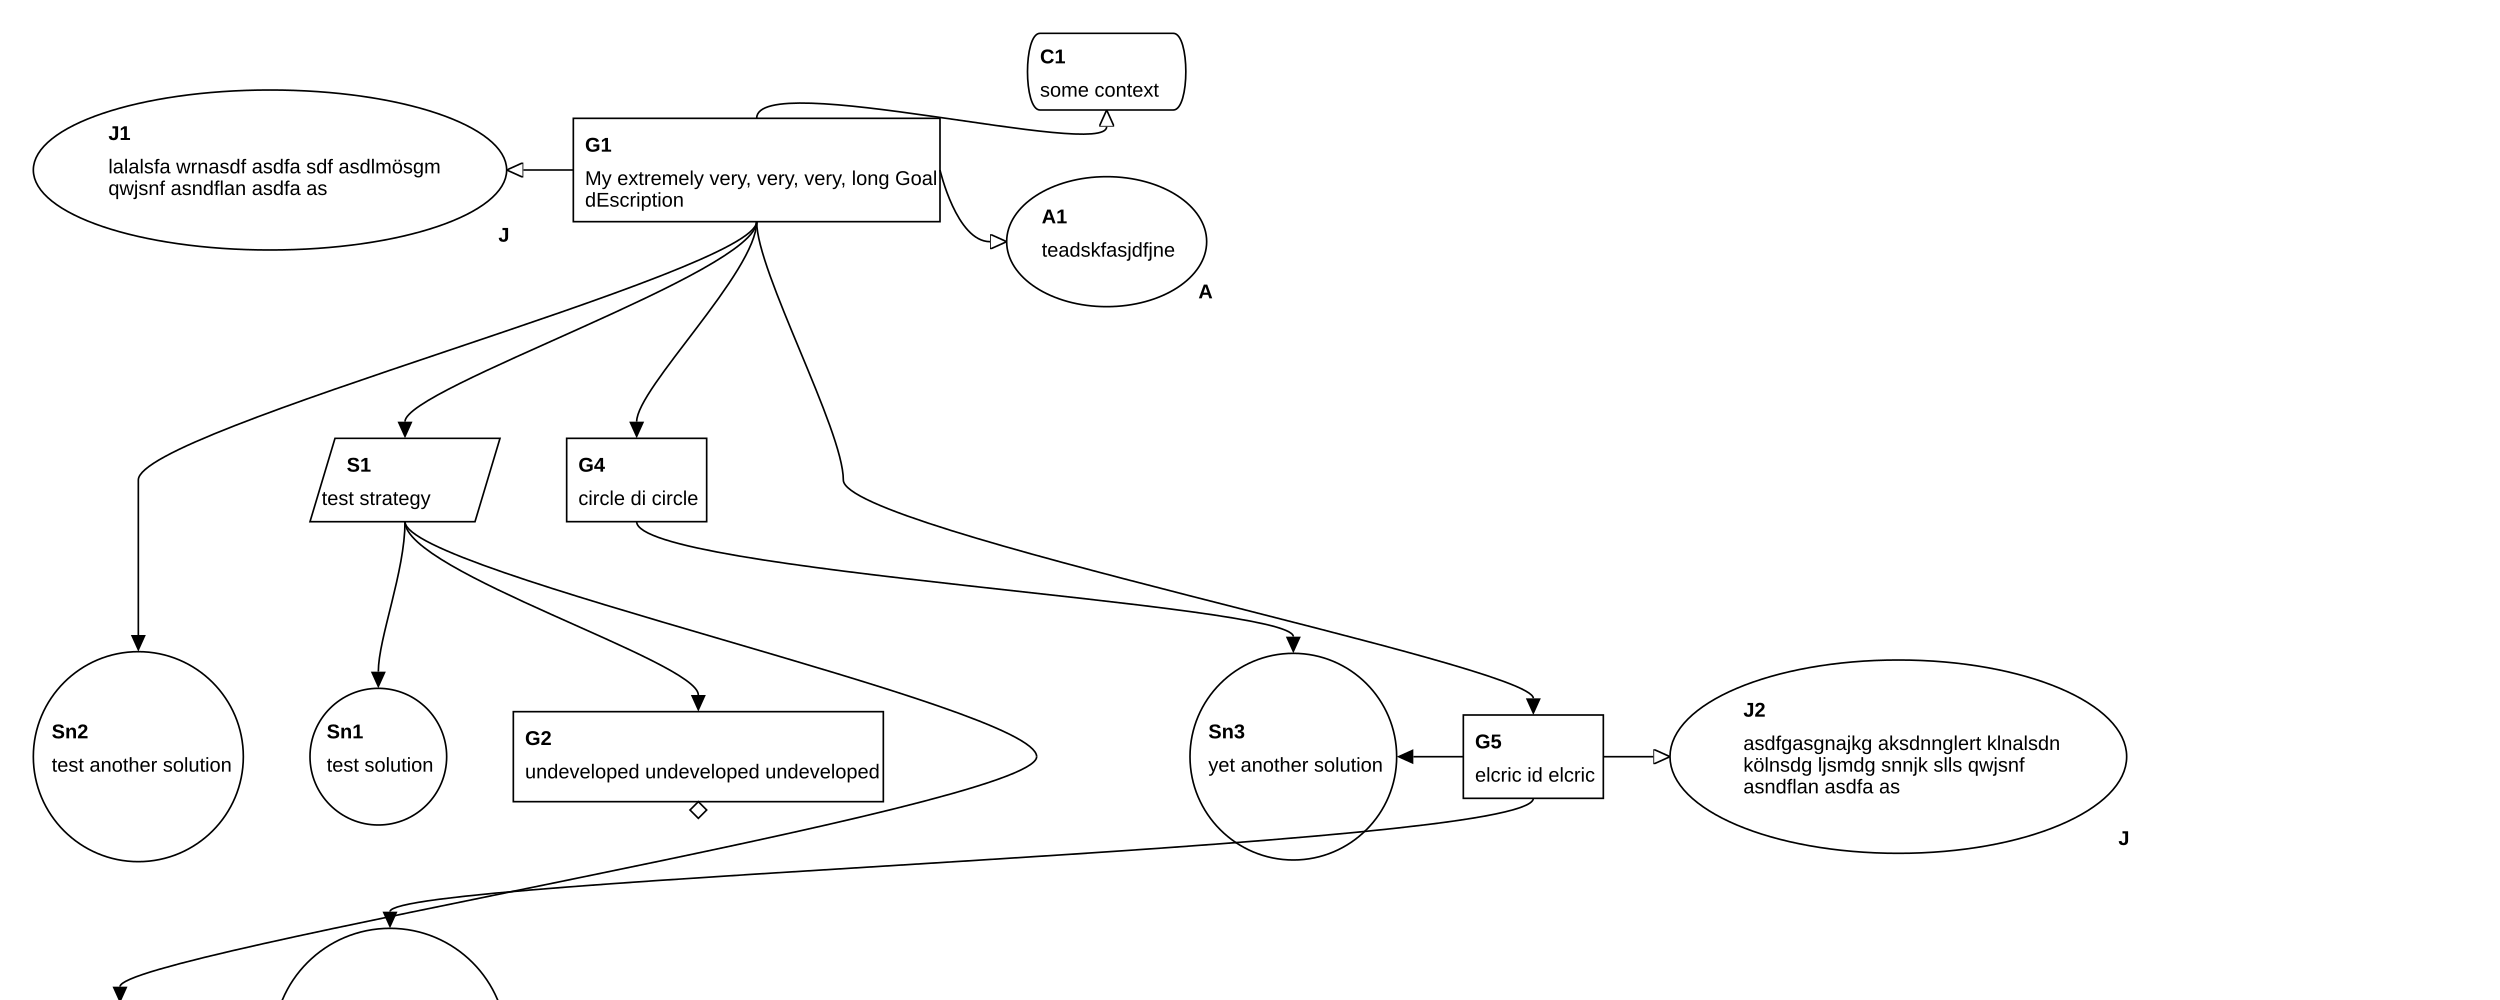
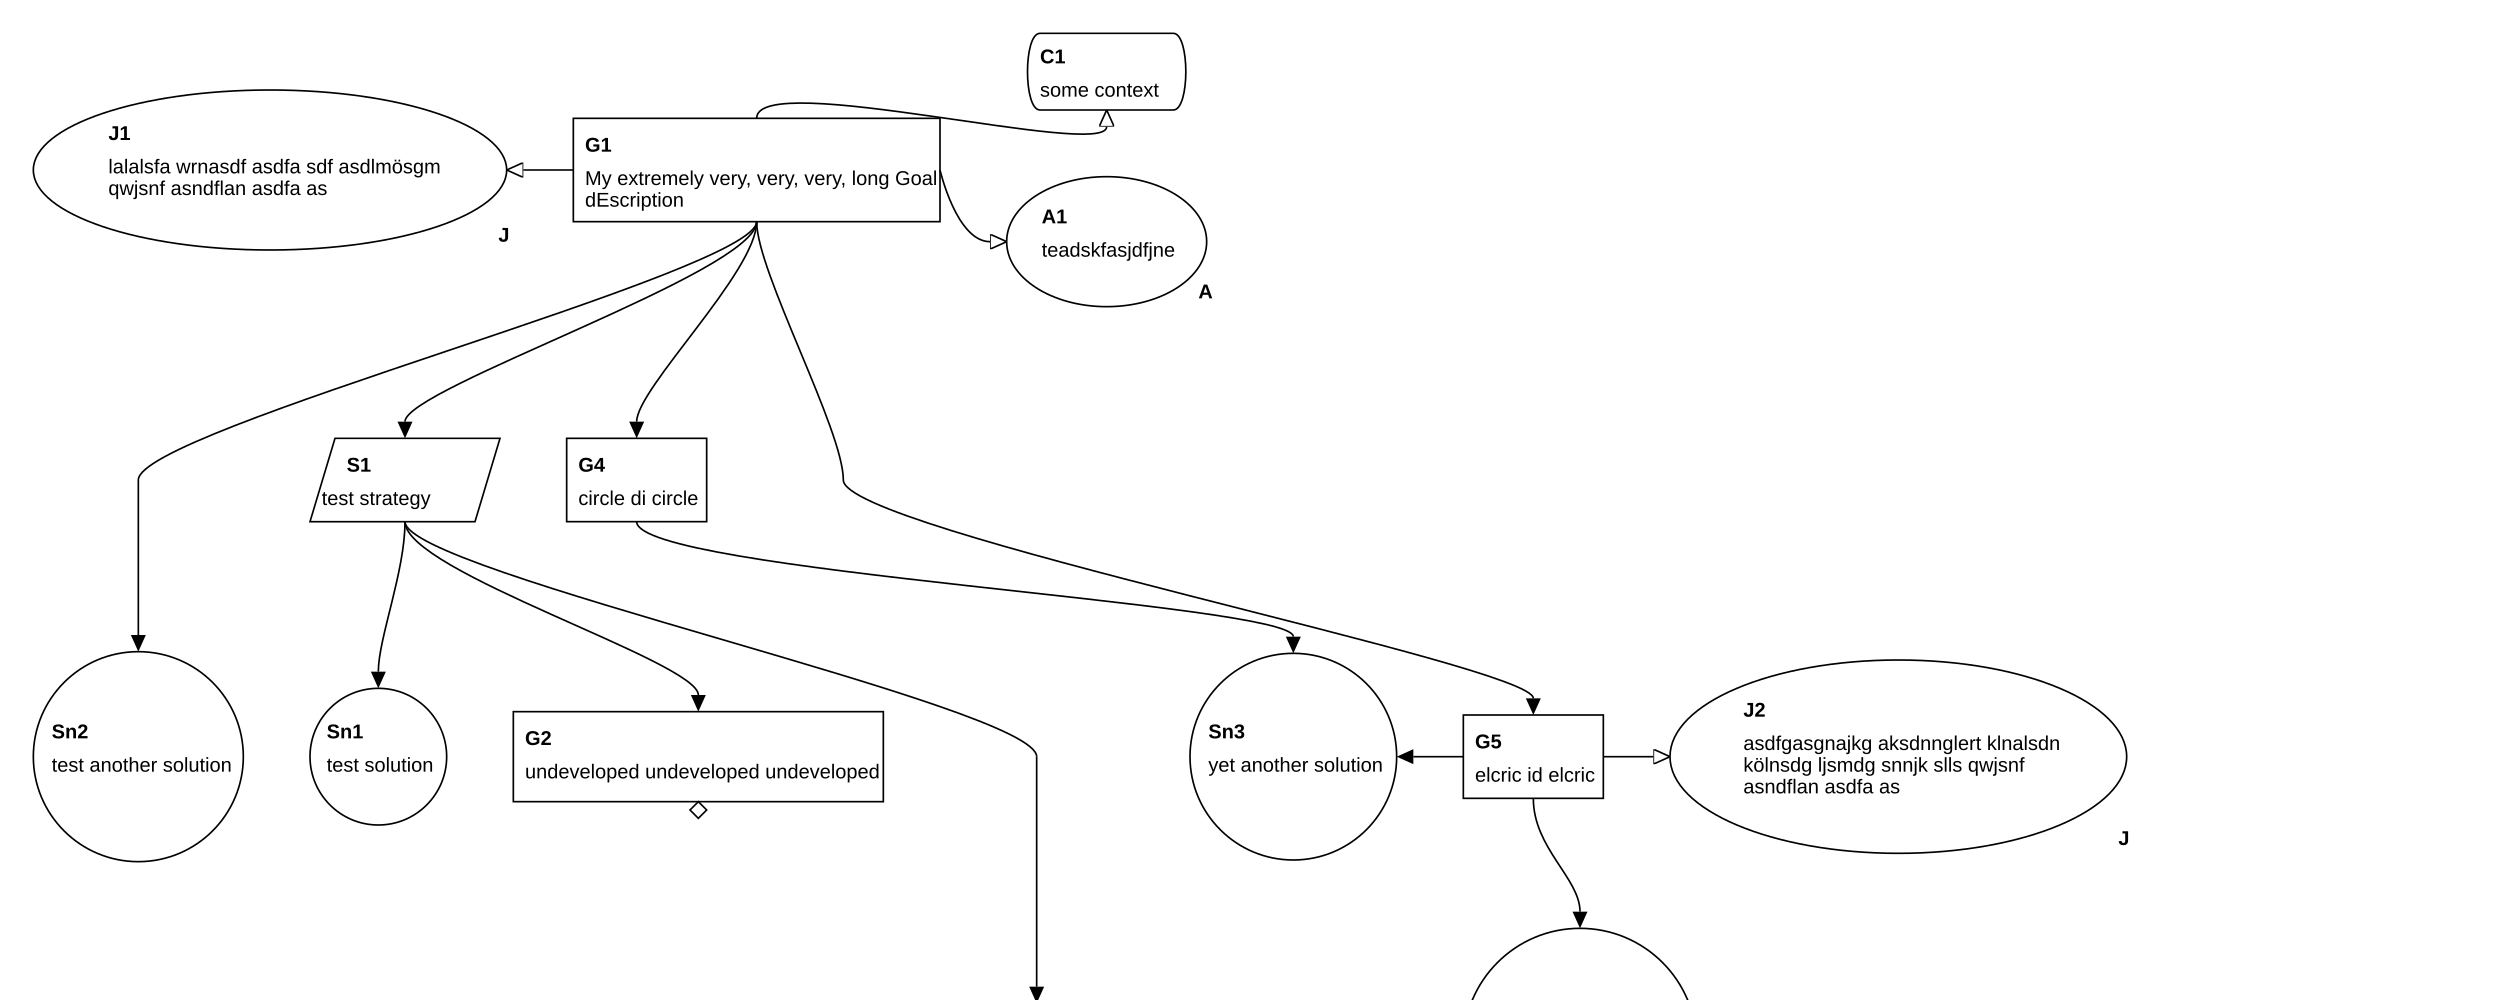
<svg xmlns="http://www.w3.org/2000/svg" viewBox="0 0 1500 600">
  <marker id="supportedby_arrow" markerHeight="9" markerUnits="users_posaceOnUse" markerWidth="10" orient="auto" refX="0" refY="4.5">
    <polyline fill="black" points="0 0, 10 4.5, 0 9" />
  </marker>
  <marker id="incontextof_arrow" markerHeight="9" markerUnits="users_posaceOnUse" markerWidth="10" orient="auto" refX="0" refY="4.5">
    <polyline fill="none" points="0 0, 10 4.5, 0 9, 0 0" stroke="black" stroke-width="1" />
  </marker>
  <g>
    <ellipse cx="162" cy="102" fill="none" rx="142" ry="48" stroke="black" stroke-width="1" />
    <text font-family="Arial" font-size="12" font-weight="bold" x="65" y="84">
J1
</text>
    <text font-family="Arial" font-size="12" font-weight="bold" x="299" y="145">
J
</text>
    <text font-family="Arial" font-size="12" textLength="195" x="65" y="104">
lalalsfa wrnasdf asdfa sdf asdlmösgm
</text>
    <text font-family="Arial" font-size="12" textLength="129" x="65" y="117">
qwjsnf asndflan asdfa as
</text>
  </g>
  <g>
    <path d="M344,71 L564,71 L564,133 L344,133 z" fill="none" stroke="black" stroke-width="1" />
    <text font-family="Arial" font-size="12" font-weight="bold" x="351" y="91">
G1
</text>
    <text font-family="Arial" font-size="12" textLength="207" x="351" y="111">
My extremely very, very, very, long Goal
</text>
    <text font-family="Arial" font-size="12" textLength="58" x="351" y="124">
dEscription
</text>
  </g>
  <g>
    <path d="M624,20 L704,20 C714,20,714,66,704,66 L624,66 C614,66,614,20,624,20" fill="none" stroke="black" stroke-width="1" />
    <text font-family="Arial" font-size="12" font-weight="bold" x="624" y="38">
C1
</text>
    <text font-family="Arial" font-size="12" textLength="70" x="624" y="58">
some context
</text>
  </g>
  <g>
    <ellipse cx="664" cy="145" fill="none" rx="60" ry="39" stroke="black" stroke-width="1" />
    <text font-family="Arial" font-size="12" font-weight="bold" x="625" y="134">
A1
</text>
    <text font-family="Arial" font-size="12" font-weight="bold" x="719" y="179">
A
</text>
    <text font-family="Arial" font-size="12" textLength="79" x="625" y="154">
teadskfasjdfjne
</text>
  </g>
  <g />
  <g>
    <path d="M201,263 L300,263 L285,313 L186,313 z" fill="none" stroke="black" stroke-width="1" />
    <text font-family="Arial" font-size="12" font-weight="bold" x="208" y="283">
S1
</text>
    <text font-family="Arial" font-size="12" textLength="64" x="193" y="303">
test strategy
</text>
  </g>
  <g>
    <path d="M340,263 L424,263 L424,313 L340,313 z" fill="none" stroke="black" stroke-width="1" />
    <text font-family="Arial" font-size="12" font-weight="bold" x="347" y="283">
G4
</text>
    <text font-family="Arial" font-size="12" textLength="71" x="347" y="303">
circle di circle
</text>
  </g>
  <g />
  <g>
    <ellipse cx="83" cy="454" fill="none" rx="63" ry="63" stroke="black" stroke-width="1" />
    <text font-family="Arial" font-size="12" font-weight="bold" x="31" y="443">
Sn2
</text>
    <text font-family="Arial" font-size="12" textLength="105" x="31" y="463">
test another solution
</text>
  </g>
  <g>
    <ellipse cx="227" cy="454" fill="none" rx="41" ry="41" stroke="black" stroke-width="1" />
    <text font-family="Arial" font-size="12" font-weight="bold" x="196" y="443">
Sn1
</text>
    <text font-family="Arial" font-size="12" textLength="62" x="196" y="463">
test solution
</text>
  </g>
  <g>
    <path d="M308,427 L530,427 L530,481 L308,481 z" fill="none" stroke="black" stroke-width="1" />
    <text font-family="Arial" font-size="12" font-weight="bold" x="315" y="447">
G2
</text>
    <text font-family="Arial" font-size="12" textLength="209" x="315" y="467">
undeveloped undeveloped undeveloped
</text>
    <path d="M419,481 l5,5 l-5,5 l-5,-5 z" fill="none" stroke="black" stroke-width="1" />
  </g>
  <g />
  <g>
    <ellipse cx="776" cy="454" fill="none" rx="62" ry="62" stroke="black" stroke-width="1" />
    <text font-family="Arial" font-size="12" font-weight="bold" x="725" y="443">
Sn3
</text>
    <text font-family="Arial" font-size="12" textLength="103" x="725" y="463">
yet another solution
</text>
  </g>
  <g>
    <path d="M878,429 L962,429 L962,479 L878,479 z" fill="none" stroke="black" stroke-width="1" />
    <text font-family="Arial" font-size="12" font-weight="bold" x="885" y="449">
G5
</text>
    <text font-family="Arial" font-size="12" textLength="71" x="885" y="469">
elcric id elcric
</text>
  </g>
  <g>
    <ellipse cx="1139" cy="454" fill="none" rx="137" ry="58" stroke="black" stroke-width="1" />
    <text font-family="Arial" font-size="12" font-weight="bold" x="1046" y="430">
J2
</text>
    <text font-family="Arial" font-size="12" font-weight="bold" x="1271" y="507">
J
</text>
    <text font-family="Arial" font-size="12" textLength="187" x="1046" y="450">
asdfgasgnajkg aksdnnglert klnalsdn
</text>
    <text font-family="Arial" font-size="12" textLength="167" x="1046" y="463">
kölnsdg ljsmdg snnjk slls qwjsnf
</text>
    <text font-family="Arial" font-size="12" textLength="92" x="1046" y="476">
asndflan asdfa as
</text>
  </g>
+   <g />
+   <g />
+   <g />
  <g>
-     <path d="M20,602 L124,602 L124,652 L20,652 z" fill="none" stroke="black" stroke-width="1" />
-     <text font-family="Arial" font-size="12" font-weight="bold" x="27" y="622">
+     <path d="M570,602 L674,602 L674,652 L570,652 z" fill="none" stroke="black" stroke-width="1" />
+     <text font-family="Arial" font-size="12" font-weight="bold" x="577" y="622">
G3
</text>
-     <text font-family="Arial" font-size="12" textLength="90" x="27" y="642">
+     <text font-family="Arial" font-size="12" textLength="90" x="577" y="642">
sub di dub di dub
</text>
  </g>
+   <g />
  <g>
-     <ellipse cx="234" cy="627" fill="none" rx="70" ry="70" stroke="black" stroke-width="1" />
-     <text font-family="Arial" font-size="12" font-weight="bold" x="175" y="616">
+     <ellipse cx="948" cy="627" fill="none" rx="70" ry="70" stroke="black" stroke-width="1" />
+     <text font-family="Arial" font-size="12" font-weight="bold" x="889" y="616">
Sn4
</text>
-     <text font-family="Arial" font-size="12" textLength="119" x="175" y="636">
+     <text font-family="Arial" font-size="12" textLength="119" x="889" y="636">
another forced solution
</text>
  </g>
  <path d="M454,71 C454,41,664,96,664,76" fill="none" marker-end="url(#incontextof_arrow)" stroke="black" stroke-width="1" />
  <path d="M454,133 C454,163,243,233,243,253" fill="none" marker-end="url(#supportedby_arrow)" stroke="black" stroke-width="1" />
  <path d="M344,102 C344,102,334,102,314,102" fill="none" marker-end="url(#incontextof_arrow)" stroke="black" stroke-width="1" />
  <path d="M564,102 C564,102,574,145,594,145" fill="none" marker-end="url(#incontextof_arrow)" stroke="black" stroke-width="1" />
  <path d="M454,133 C454,163,382,233,382,253" fill="none" marker-end="url(#supportedby_arrow)" stroke="black" stroke-width="1" />
  <path d="M454,133 C454,163,83,258,83,288" fill="none" marker-end="" stroke="black" stroke-width="1" />
  <path d="M454,133 C454,163,506,258,506,288" fill="none" marker-end="" stroke="black" stroke-width="1" />
  <path d="M382,313 C382,343,776,362,776,382" fill="none" marker-end="url(#supportedby_arrow)" stroke="black" stroke-width="1" />
-   <path d="M920,479 C920,509,234,527,234,547" fill="none" marker-end="url(#supportedby_arrow)" stroke="black" stroke-width="1" />
+   <path d="M920,479 C920,509,948,527,948,547" fill="none" marker-end="url(#supportedby_arrow)" stroke="black" stroke-width="1" />
  <path d="M878,454 C878,454,868,454,848,454" fill="none" marker-end="url(#supportedby_arrow)" stroke="black" stroke-width="1" />
  <path d="M962,454 C962,454,972,454,992,454" fill="none" marker-end="url(#incontextof_arrow)" stroke="black" stroke-width="1" />
  <path d="M243,313 C243,343,227,383,227,403" fill="none" marker-end="url(#supportedby_arrow)" stroke="black" stroke-width="1" />
  <path d="M243,313 C243,343,419,397,419,417" fill="none" marker-end="url(#supportedby_arrow)" stroke="black" stroke-width="1" />
  <path d="M243,313 C243,343,622,424,622,454" fill="none" marker-end="" stroke="black" stroke-width="1" />
-   <path d="M622,454 C622,484,72,572,72,592" fill="none" marker-end="url(#supportedby_arrow)" stroke="black" stroke-width="1" />
+   <path d="M622,454 C622,484,622,572,622,592" fill="none" marker-end="url(#supportedby_arrow)" stroke="black" stroke-width="1" />
  <path d="M506,288 C506,318,920,399,920,419" fill="none" marker-end="url(#supportedby_arrow)" stroke="black" stroke-width="1" />
  <path d="M83,288 C83,318,83,361,83,381" fill="none" marker-end="url(#supportedby_arrow)" stroke="black" stroke-width="1" />
</svg>
